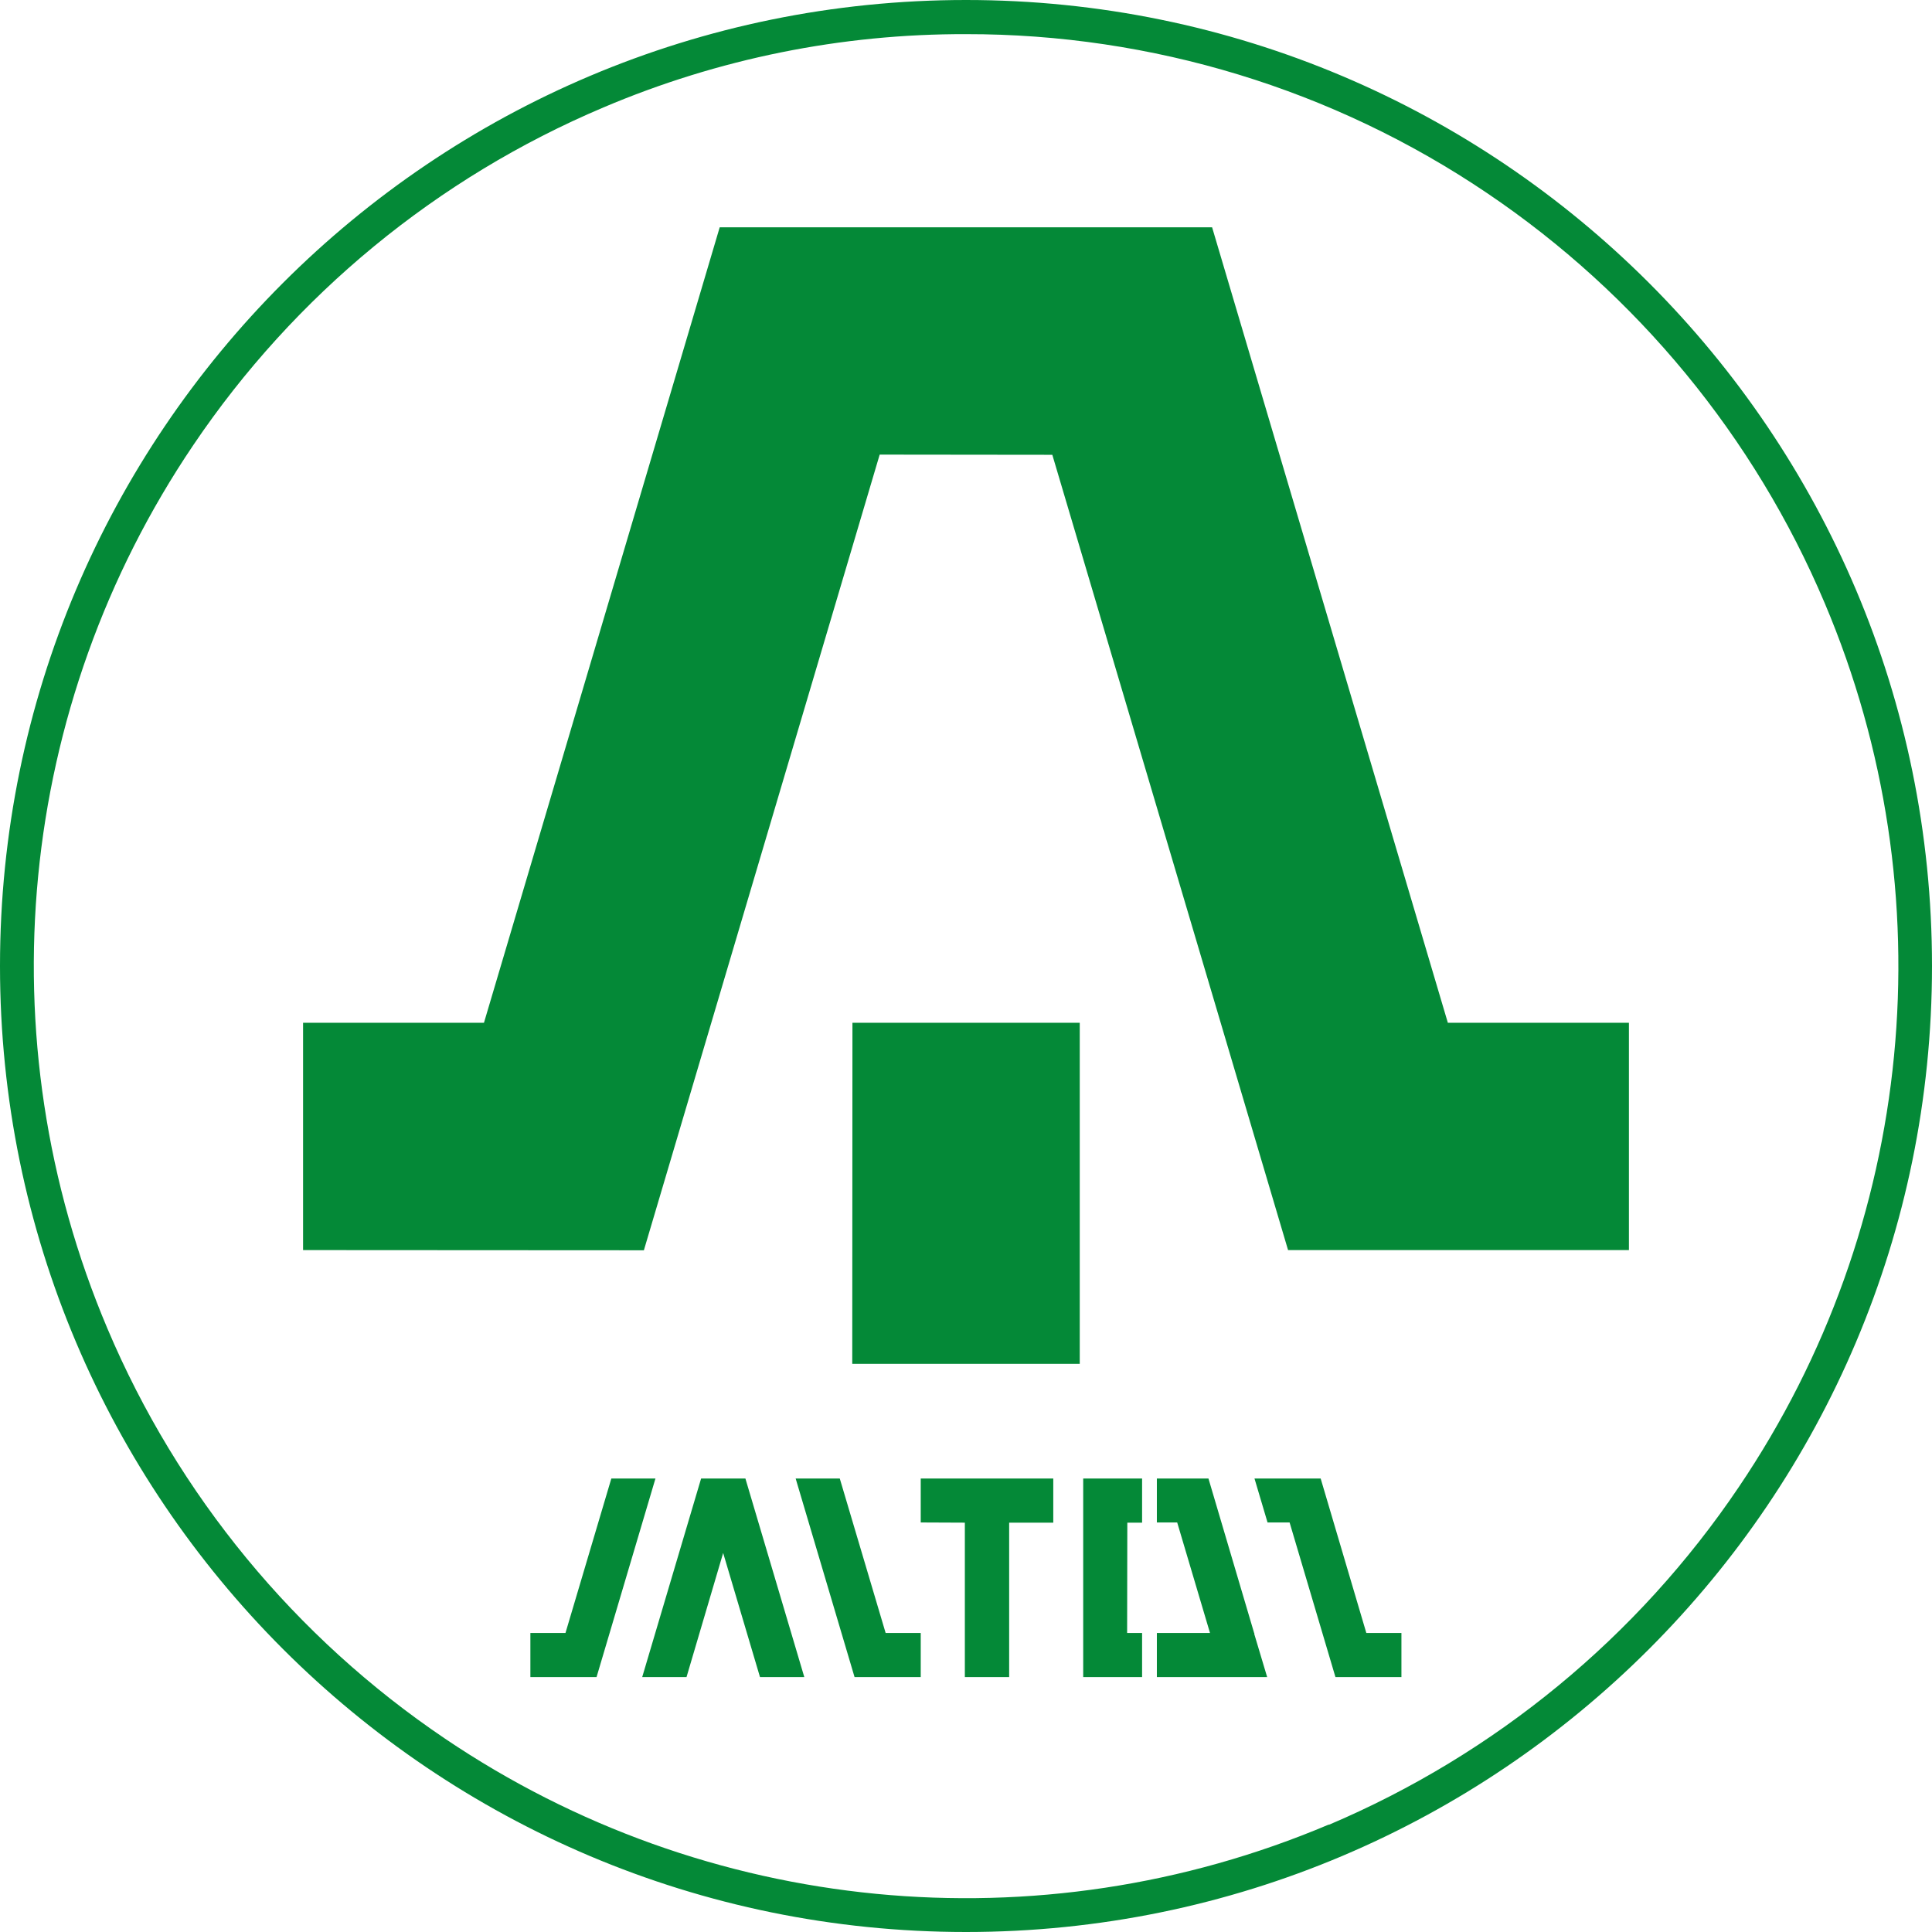
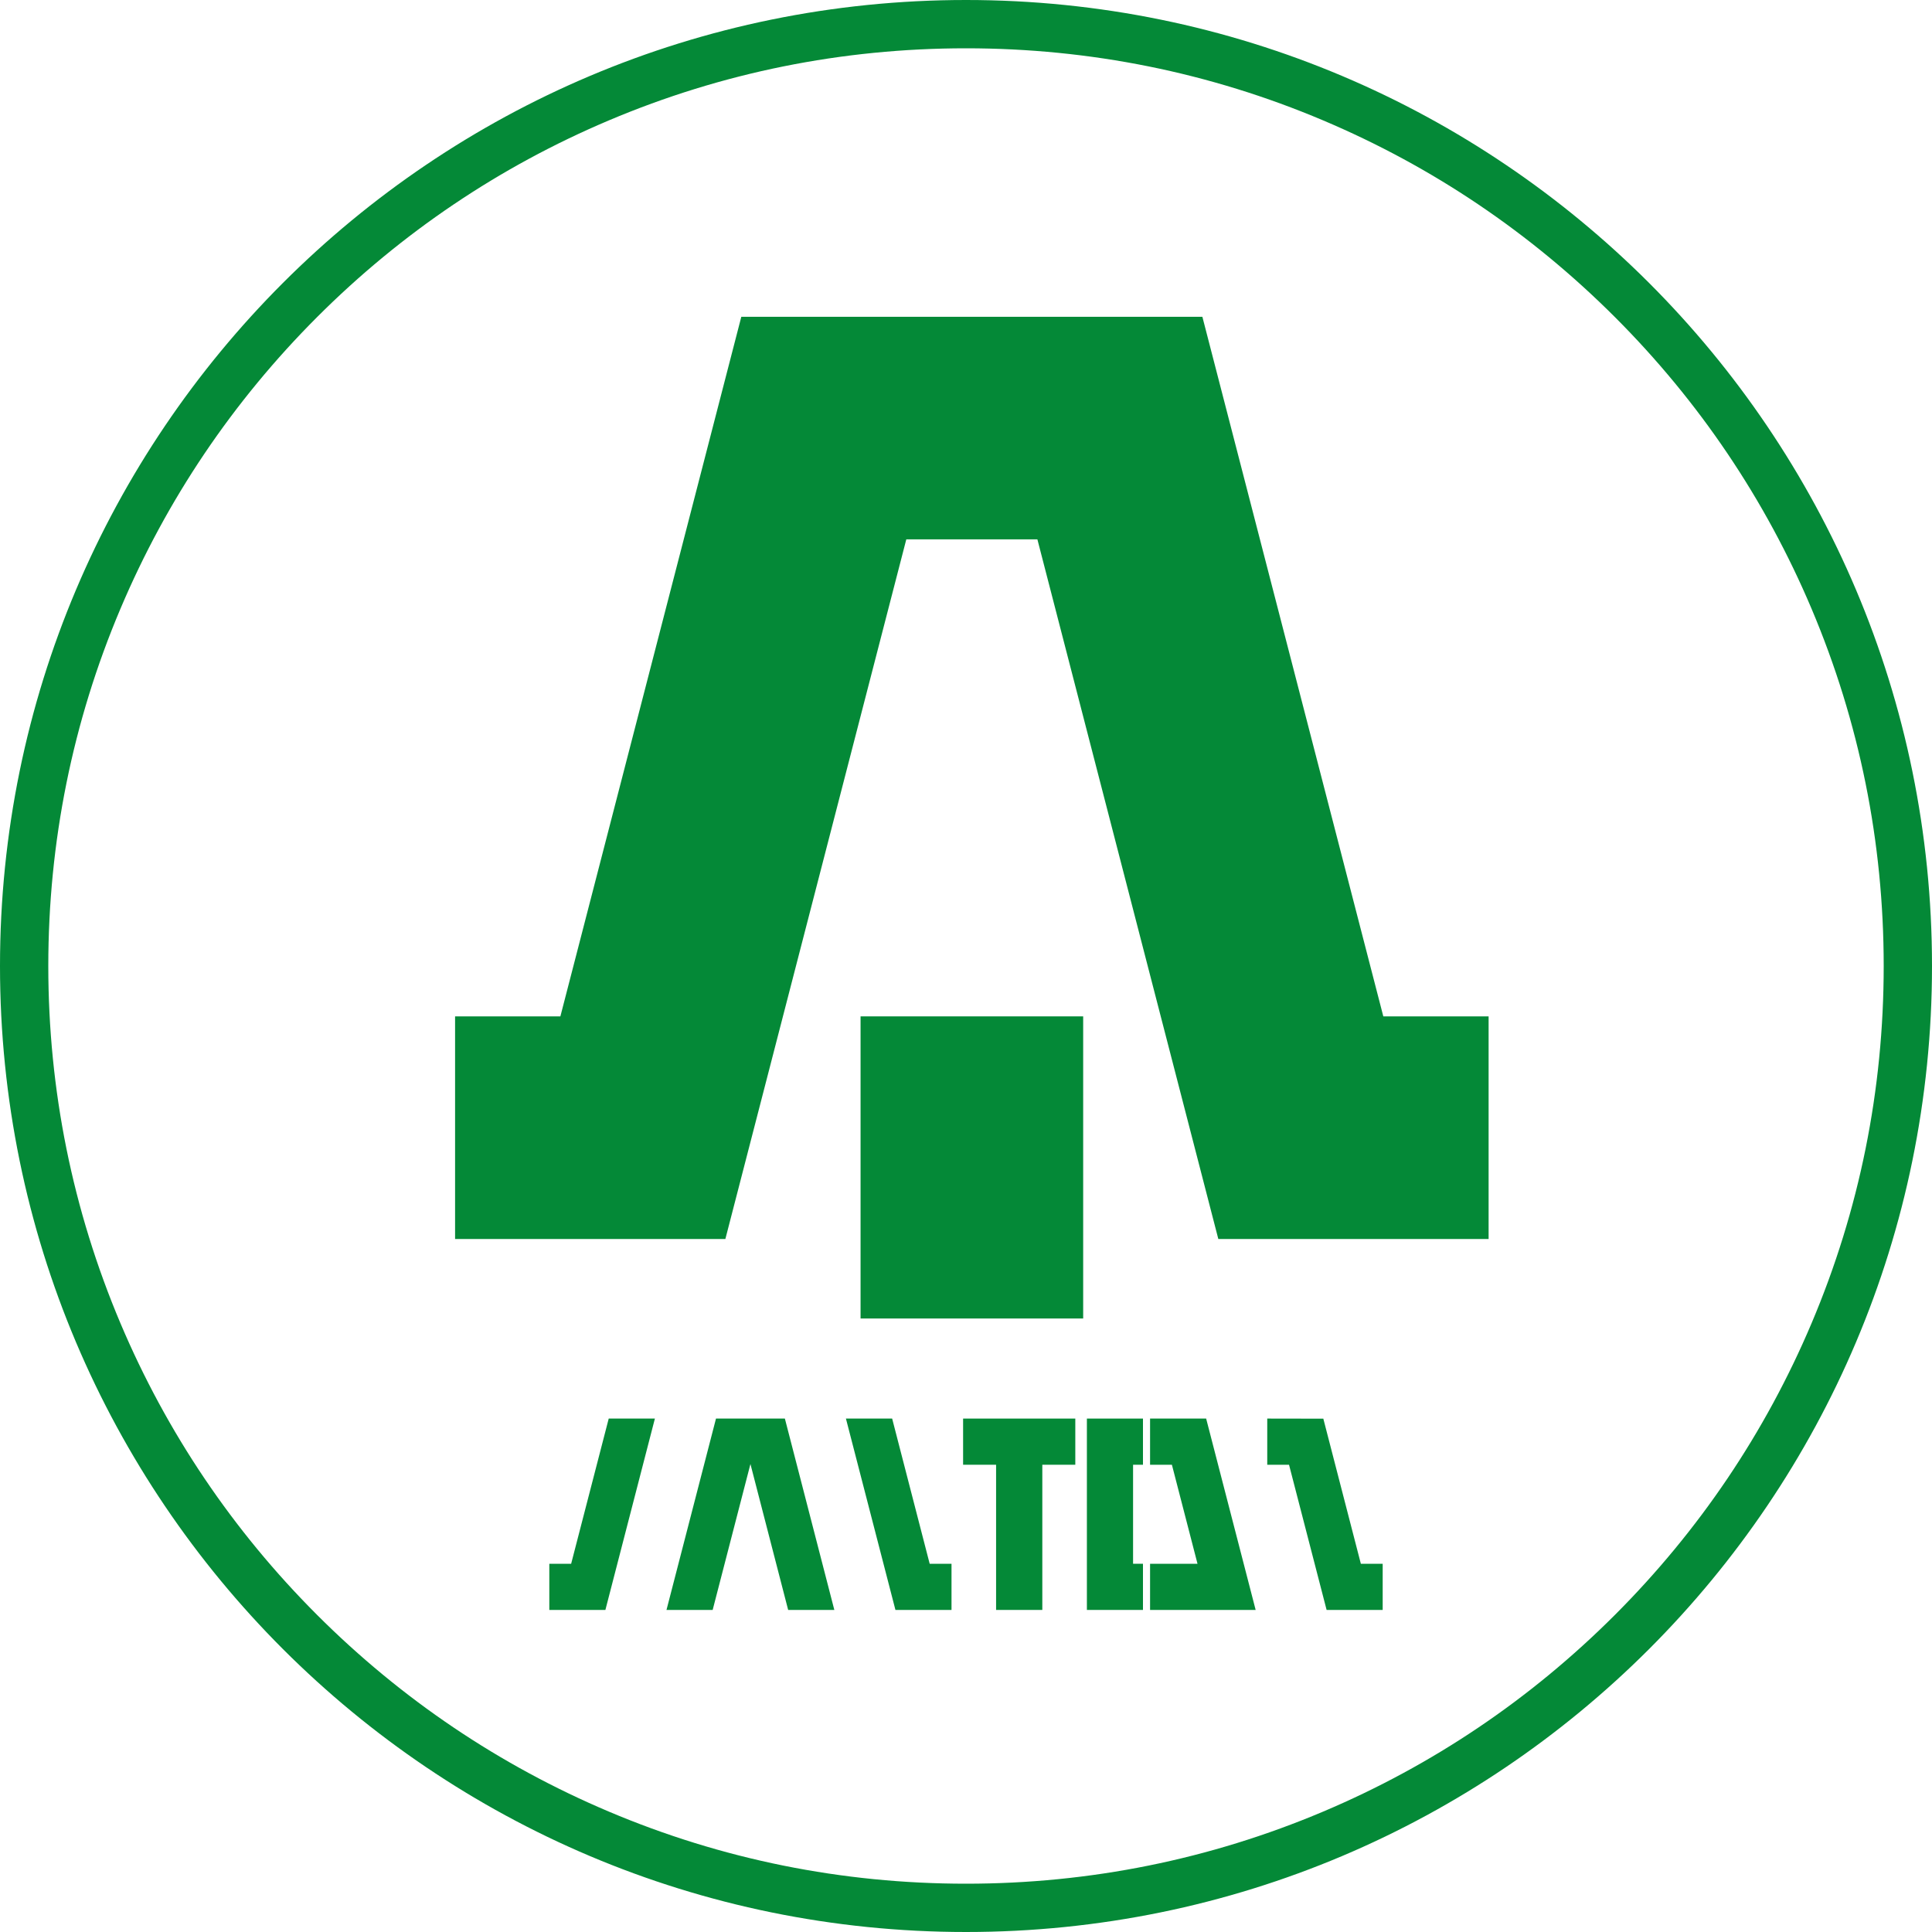
- <svg xmlns="http://www.w3.org/2000/svg" id="Capa_2" viewBox="0 0 100.72 100.72">
+ <svg xmlns="http://www.w3.org/2000/svg" id="Capa_2" data-name="Capa 2" viewBox="0 0 400 400">
  <defs>
    <style>
      .cls-1 {
-         fill: #048937;
+       fill: #048937;
      }
    </style>
  </defs>
-   <g id="Capa_1-2" data-name="Capa_1">
+   <g id="ini">
+     <path class="cls-1" d="M200,10c25.65,0,50.54,5.02,73.95,14.93,22.62,9.57,42.94,23.27,60.4,40.72,17.45,17.45,31.15,37.77,40.72,60.4,9.9,23.42,14.93,48.3,14.93,73.95s-5.02,50.54-14.93,73.95c-9.57,22.62-23.27,42.94-40.72,60.4-17.45,17.45-37.77,31.15-60.4,40.72-23.42,9.9-48.3,14.93-73.95,14.93s-50.54-5.02-73.95-14.93c-22.62-9.57-42.94-23.27-60.4-40.72-17.45-17.45-31.15-37.77-40.72-60.4-9.9-23.42-14.93-48.3-14.93-73.95s5.02-50.54,14.93-73.95c9.57-22.62,23.27-42.94,40.72-60.4,17.45-17.45,37.77-31.15,60.4-40.72,23.42-9.91,48.3-14.93,73.95-14.93M200,0C89.54,0,0,89.54,0,200s89.54,200,200,200,200-89.54,200-200S310.46,0,200,0h0Z" />
+   </g>
+   <g id="LOGO_editable" data-name="LOGO editable">
    <g>
-       <polygon class="cls-1" points="63.19 11.85 63.19 11.85 37.52 11.85 25.23 53.32 15.8 53.32 15.8 65.17 33.57 65.18 33.57 65.17 45.86 23.7 54.86 23.71 67.15 65.17 67.15 65.16 67.15 65.16 67.15 65.17 84.92 65.17 84.92 53.32 75.48 53.32 63.19 11.85" />
-       <polygon class="cls-1" points="44.43 71.1 56.29 71.1 56.29 53.32 44.44 53.32 44.43 71.1" />
-       <polygon class="cls-1" points="43.78 77.08 41.48 77.08 44.55 87.43 44.55 87.43 44.55 87.43 44.55 87.43 46.85 87.43 46.85 87.43 48 87.43 48 85.13 46.17 85.13 43.78 77.08" />
-       <polygon class="cls-1" points="51.45 77.08 48 77.08 48 79.37 50.3 79.38 50.3 87.43 52.61 87.43 52.61 79.38 54.91 79.38 54.91 77.08 51.45 77.08" />
-       <polygon class="cls-1" points="31.87 77.08 29.48 85.13 27.65 85.13 27.65 87.43 28.8 87.43 28.8 87.43 29.95 87.43 31.1 87.43 31.1 87.43 34.17 77.08 31.87 77.08" />
-       <polygon class="cls-1" points="56.47 77.08 56.47 79.37 56.47 85.13 56.47 87.43 58.75 87.43 58.75 87.43 59.54 87.43 59.54 85.13 58.76 85.13 58.77 79.38 59.54 79.38 59.54 77.08 58.77 77.08 56.47 77.08" />
-       <polygon class="cls-1" points="65.39 85.13 65.38 85.13 63 77.08 63 77.08 60.31 77.08 60.31 79.37 61.37 79.37 63.08 85.13 60.31 85.13 60.31 87.43 63.76 87.43 63.76 87.43 66.06 87.43 65.39 85.19 65.39 85.13" />
-       <polygon class="cls-1" points="38.86 77.08 38.86 77.08 36.55 77.08 33.48 87.43 35.79 87.43 37.7 80.96 39.62 87.43 41.93 87.43 38.86 77.08" />
-       <polygon class="cls-1" points="68.85 77.08 68.85 77.08 65.4 77.08 65.4 77.08 65.4 77.08 66.08 79.37 67.23 79.37 69.62 87.43 69.62 87.43 69.62 87.43 69.62 87.43 71.91 87.43 71.91 87.43 73.06 87.43 73.06 85.13 71.23 85.13 68.85 77.08" />
-       <path class="cls-1" d="M50.36,0C22.55,0,0,22.55,0,50.36s22.55,50.36,50.36,50.36,50.36-22.55,50.36-50.36S78.17,0,50.36,0ZM69.27,95.12c-15.12,6.4-32.46,4.72-46.07-4.48-7.81-5.27-13.93-12.7-17.6-21.38C-.8,54.15.88,36.81,10.08,23.2c5.27-7.81,12.7-13.93,21.38-17.6,5.98-2.54,12.41-3.84,18.91-3.82,9.68-.01,19.14,2.87,27.16,8.29,7.81,5.27,13.93,12.7,17.6,21.38,6.4,15.12,4.72,32.46-4.48,46.07-5.27,7.82-12.7,13.93-21.37,17.61Z" />
+       <polygon class="cls-1" points="118.25 323.76 113.73 323.76 113.73 333.32 125.34 333.32 135.59 293.7 126.03 293.7 118.25 323.76" />
+       <polygon class="cls-1" points="148.24 293.7 137.99 333.32 147.55 333.32 155.37 303.11 163.18 333.32 172.74 333.32 162.5 293.7 148.24 293.7" />
+       <polygon class="cls-1" points="184.71 293.7 175.14 293.7 185.39 333.32 197 333.32 197 323.76 192.48 323.76 184.71 293.7" />
+       <polygon class="cls-1" points="199.4 293.7 199.4 303.26 206.23 303.26 206.23 333.32 215.8 333.32 215.8 303.26 222.63 303.26 222.63 293.7 199.4 293.7" />
+       <polygon class="cls-1" points="249.72 293.7 238.11 293.7 238.11 303.26 242.63 303.26 247.93 323.76 238.11 323.76 238.11 333.32 259.97 333.32 249.72 293.7" />
+       <polygon class="cls-1" points="225.03 293.7 225.03 333.32 236.64 333.32 236.64 323.76 234.59 323.76 234.59 303.26 236.64 303.26 236.64 293.7 225.03 293.7" />
+       <polygon class="cls-1" points="286.27 323.76 281.75 323.76 273.98 293.72 262.37 293.7 262.37 303.26 266.88 303.26 274.66 333.32 286.27 333.32 286.27 323.76" />
+     </g>
+     <g>
+       <polygon class="cls-1" points="308.2 210.43 286.4 210.43 248.94 65.59 153.48 65.59 116.02 210.43 94.22 210.43 94.22 256.52 150.18 256.52 187.64 111.67 214.78 111.67 252.24 256.52 308.2 256.52 308.2 210.43" />
+       <rect class="cls-1" x="178.17" y="210.43" width="46.09" height="62.55" />
    </g>
  </g>
</svg>
